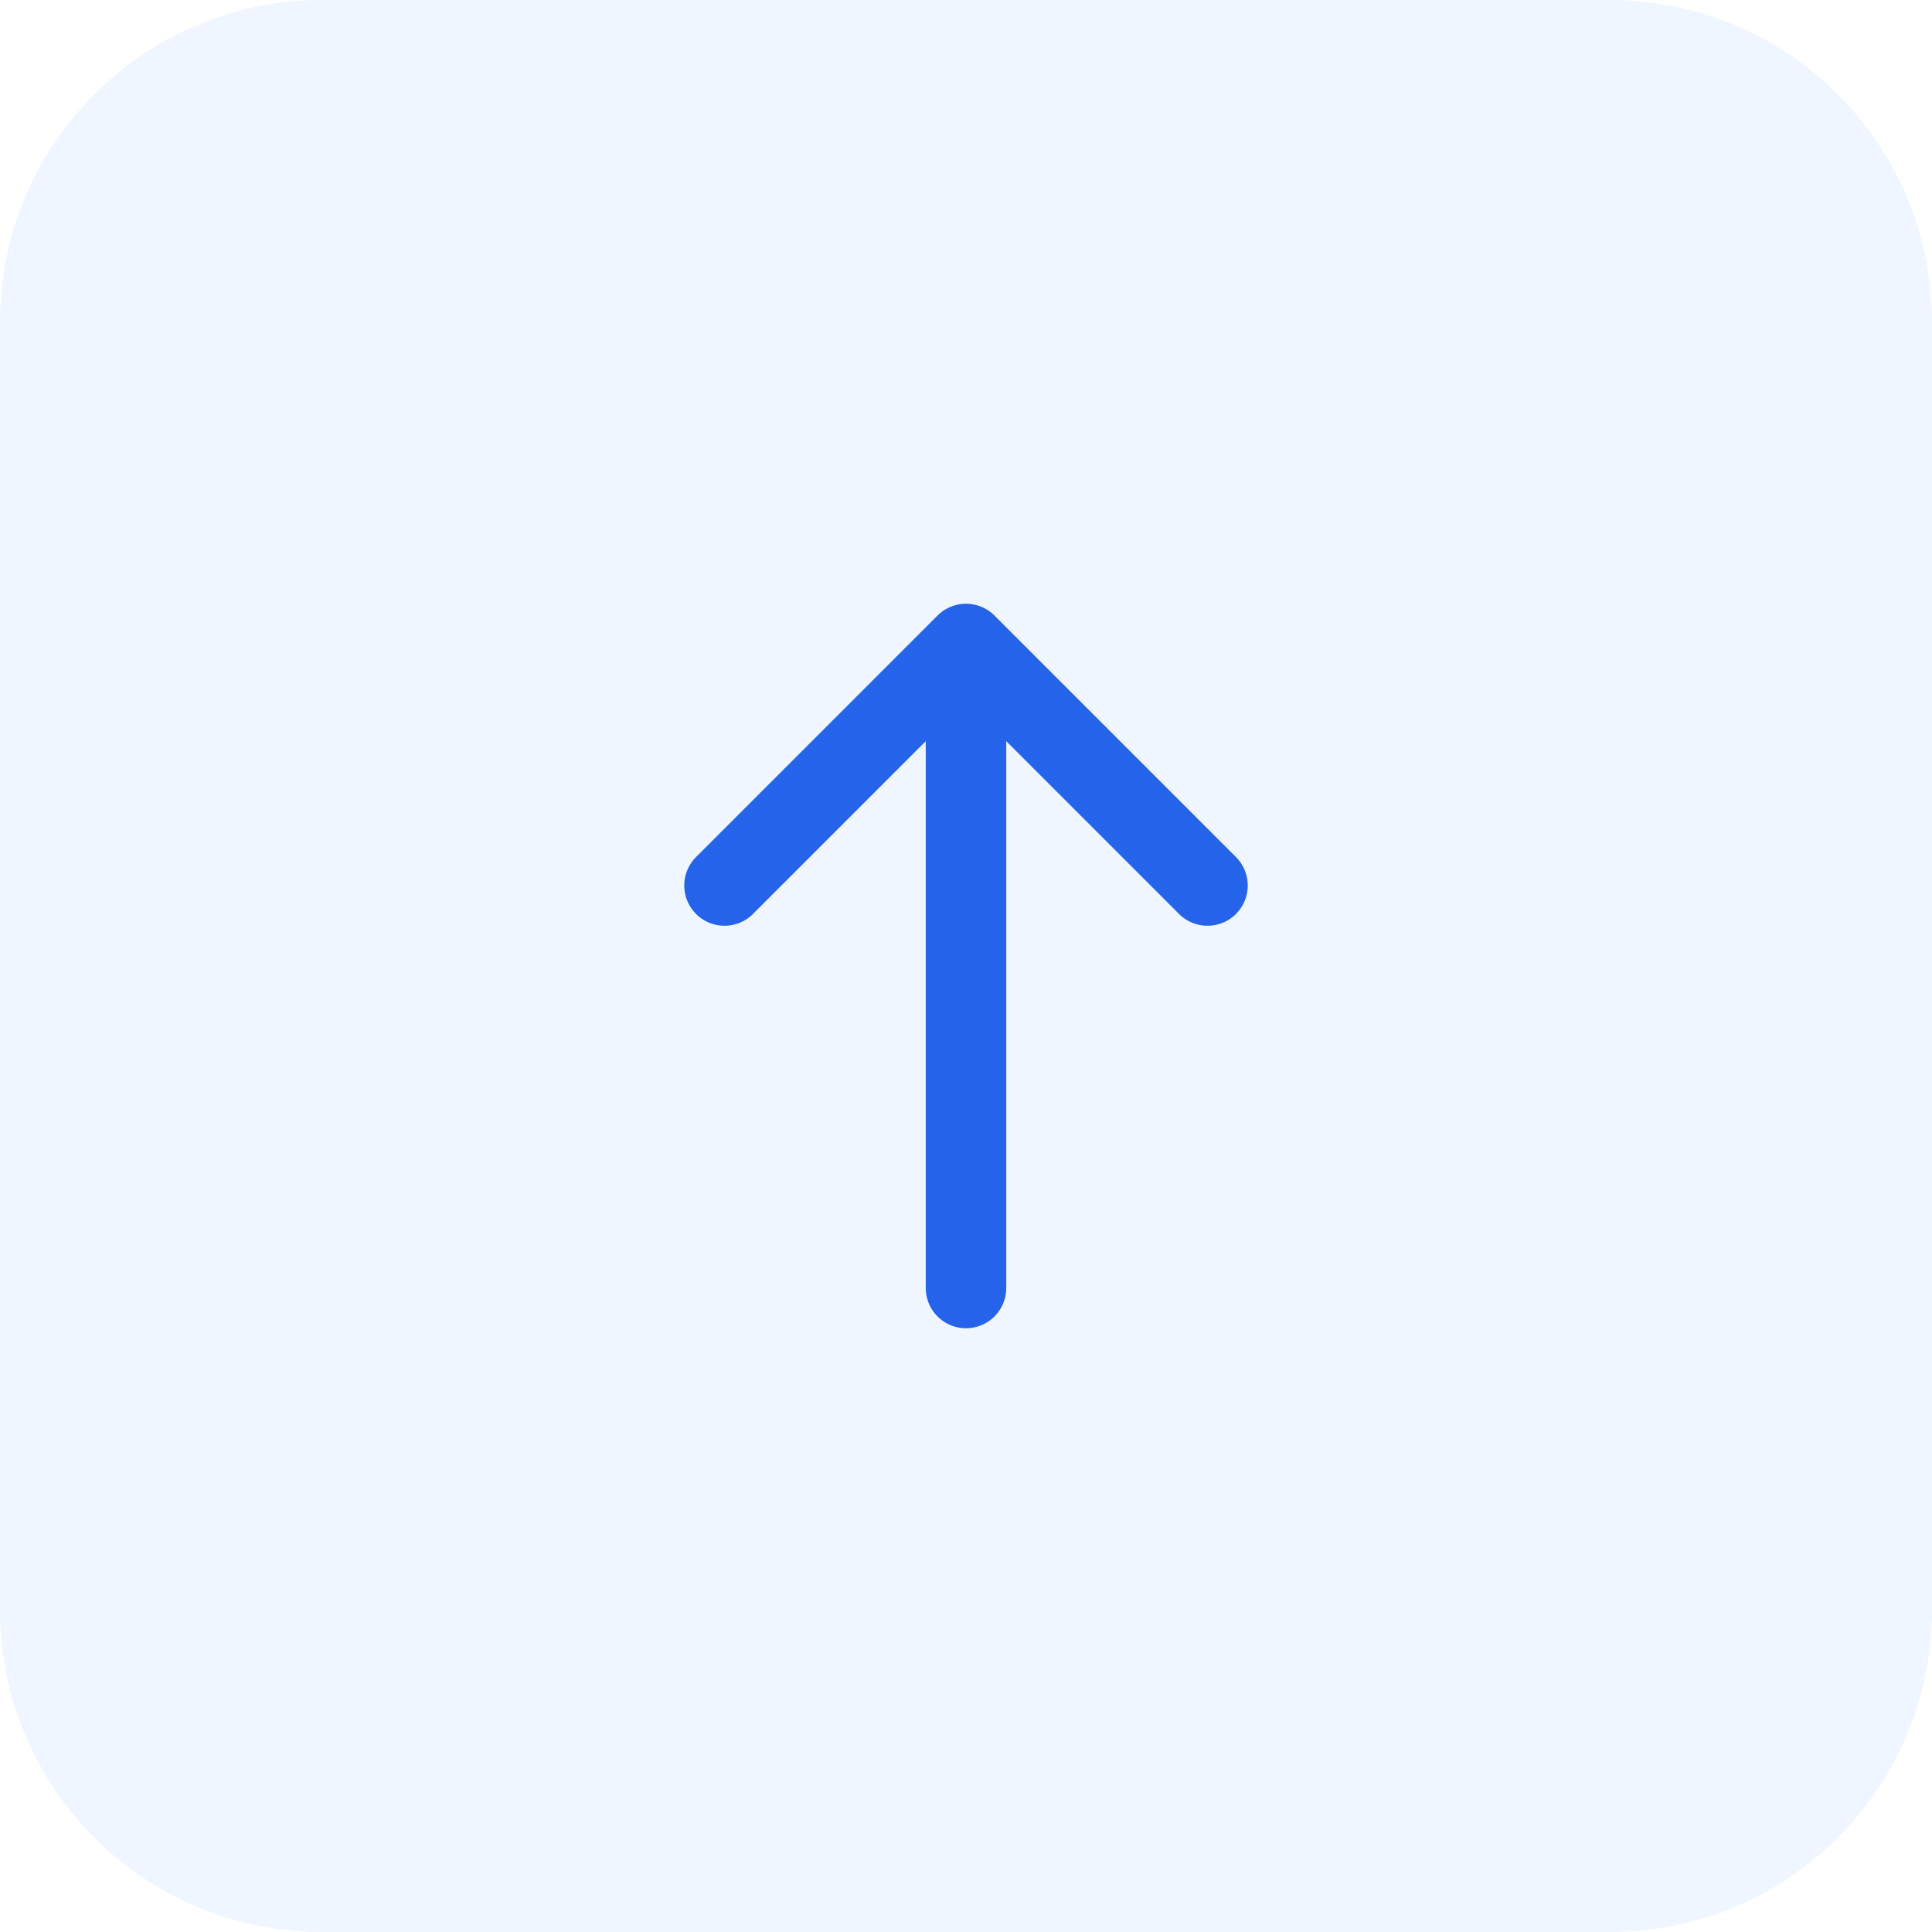
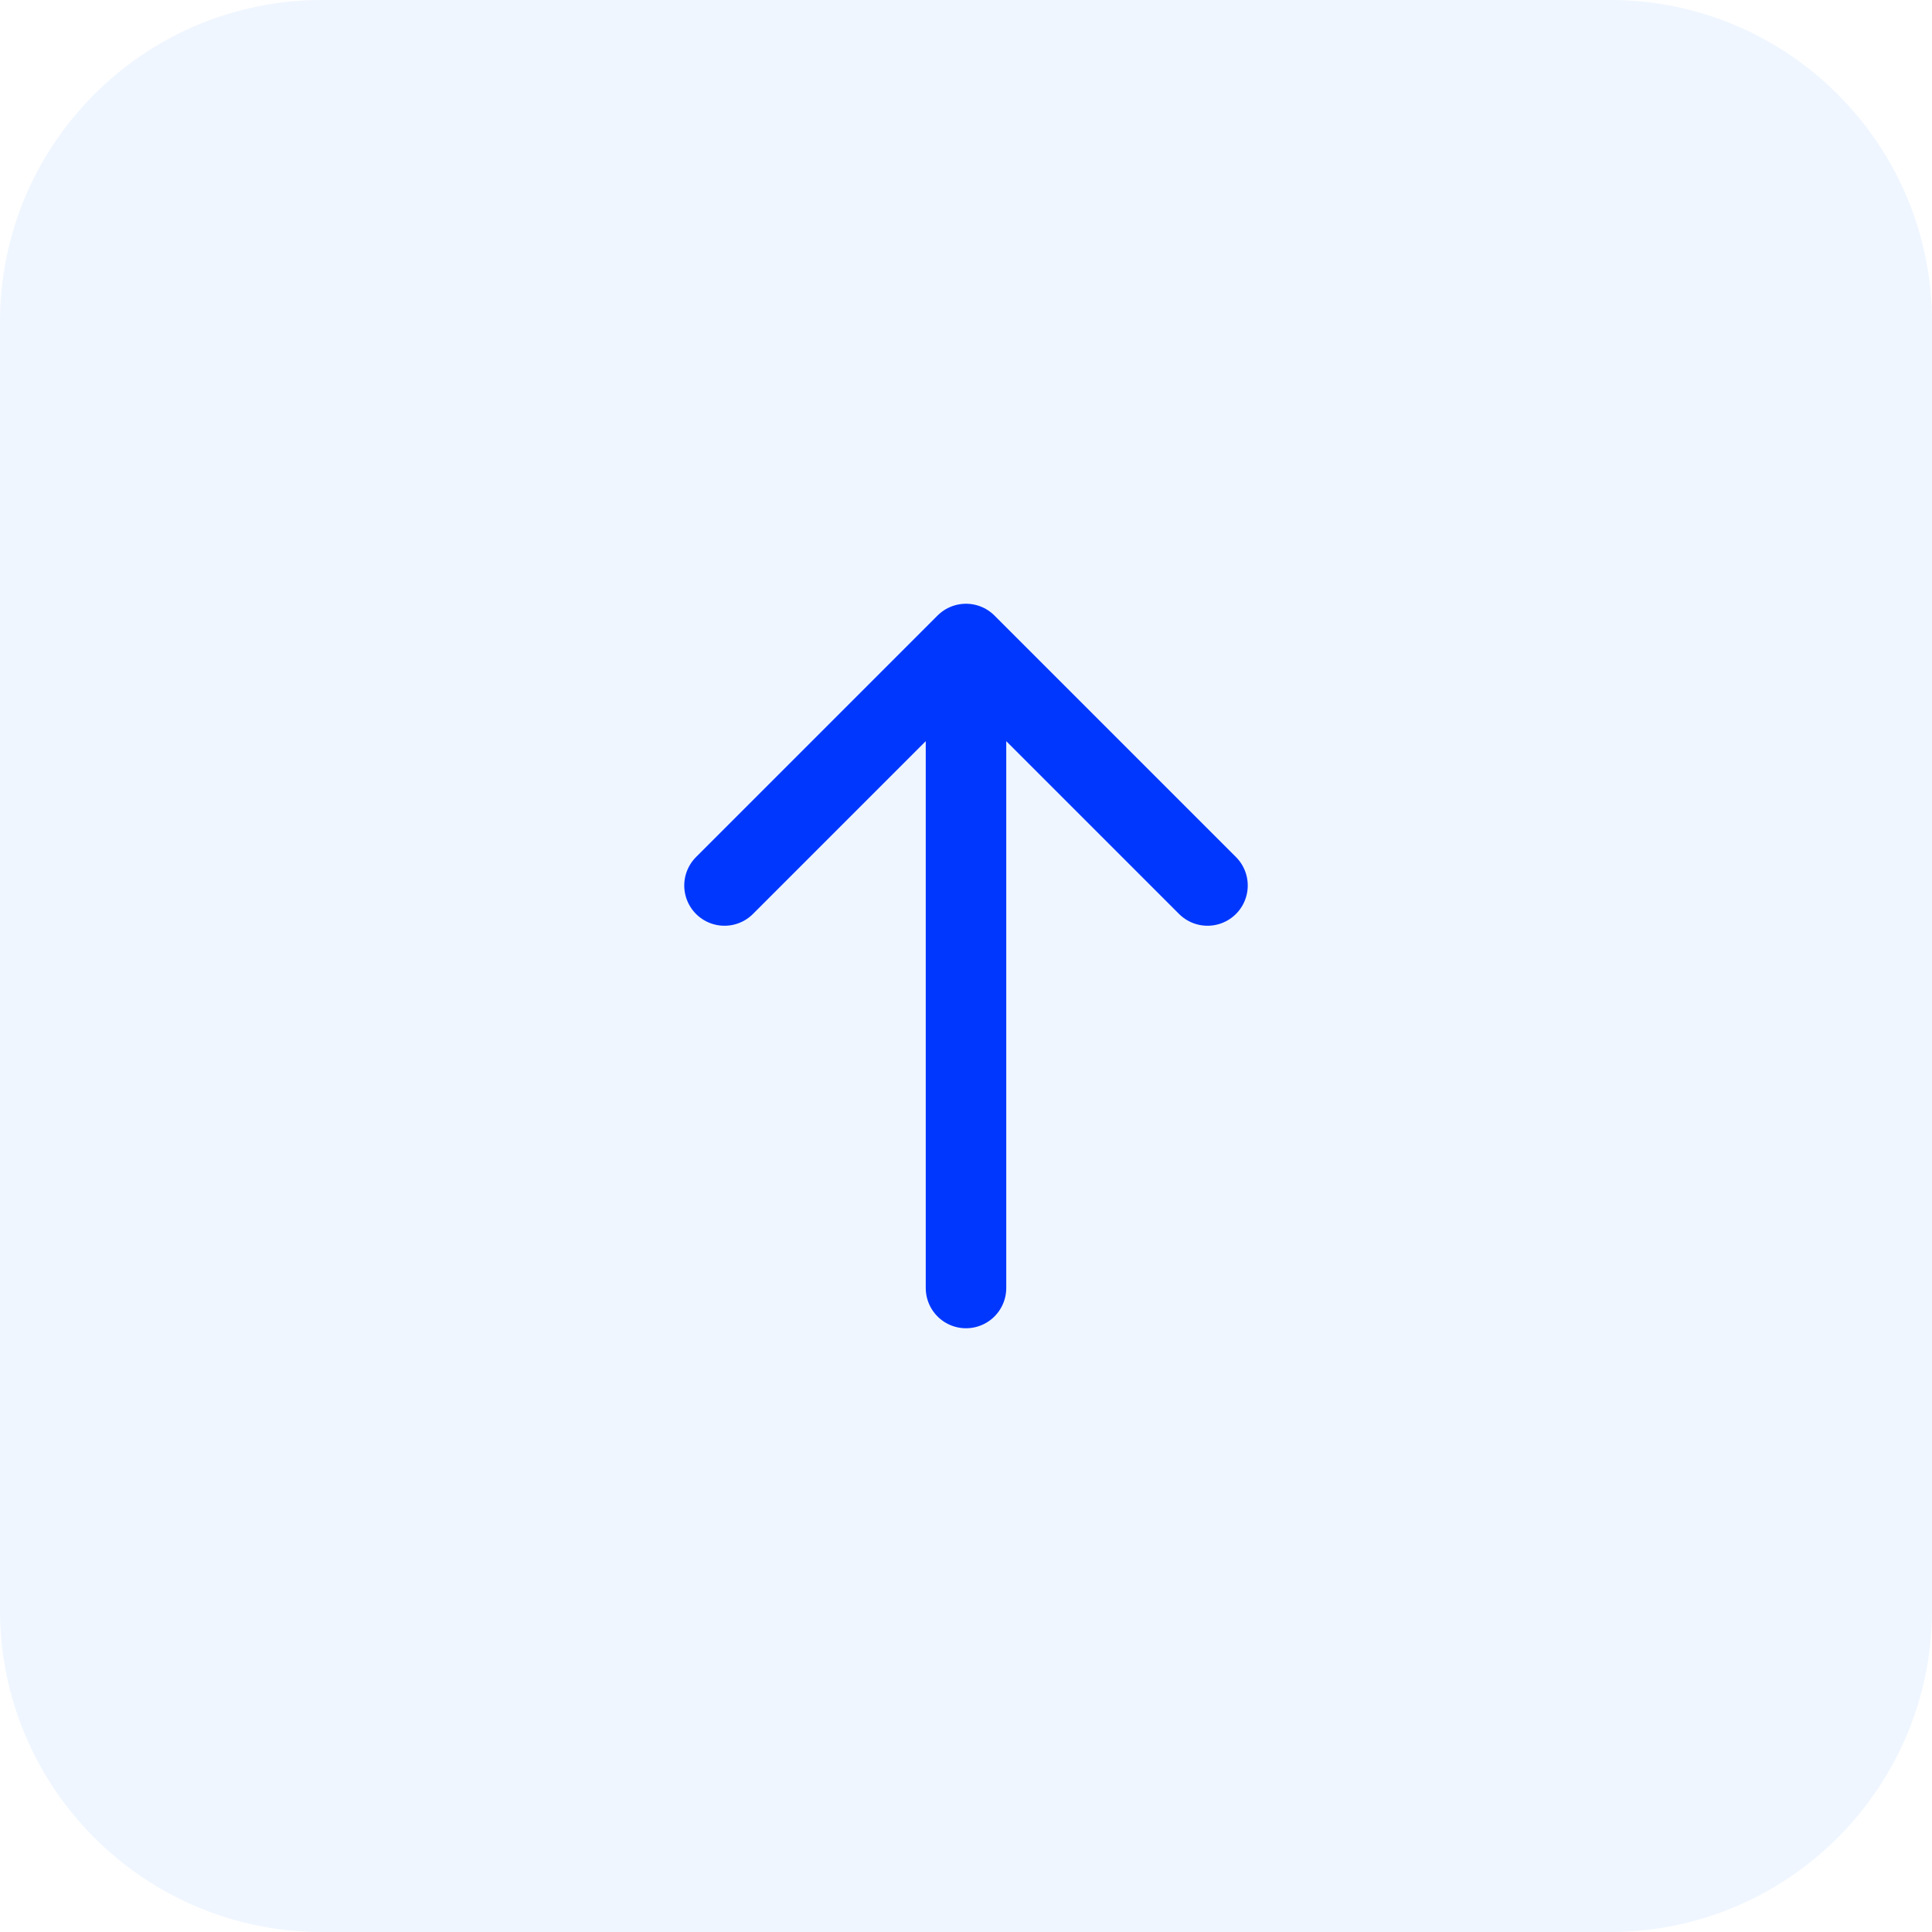
<svg xmlns="http://www.w3.org/2000/svg" width="48" height="48" viewBox="0 0 48 48" fill="none">
  <rect width="48" height="48" rx="8" fill="#EFF6FF" />
-   <path d="M24 32V16M24 16L18 22M24 16L30 22" stroke="#2563EB" stroke-width="2" stroke-linecap="round" stroke-linejoin="round" />
+   <path d="M24 32V16M24 16L18 22M24 16L30 22" stroke="#0037FF" stroke-width="2" stroke-linecap="round" stroke-linejoin="round" />
</svg>
